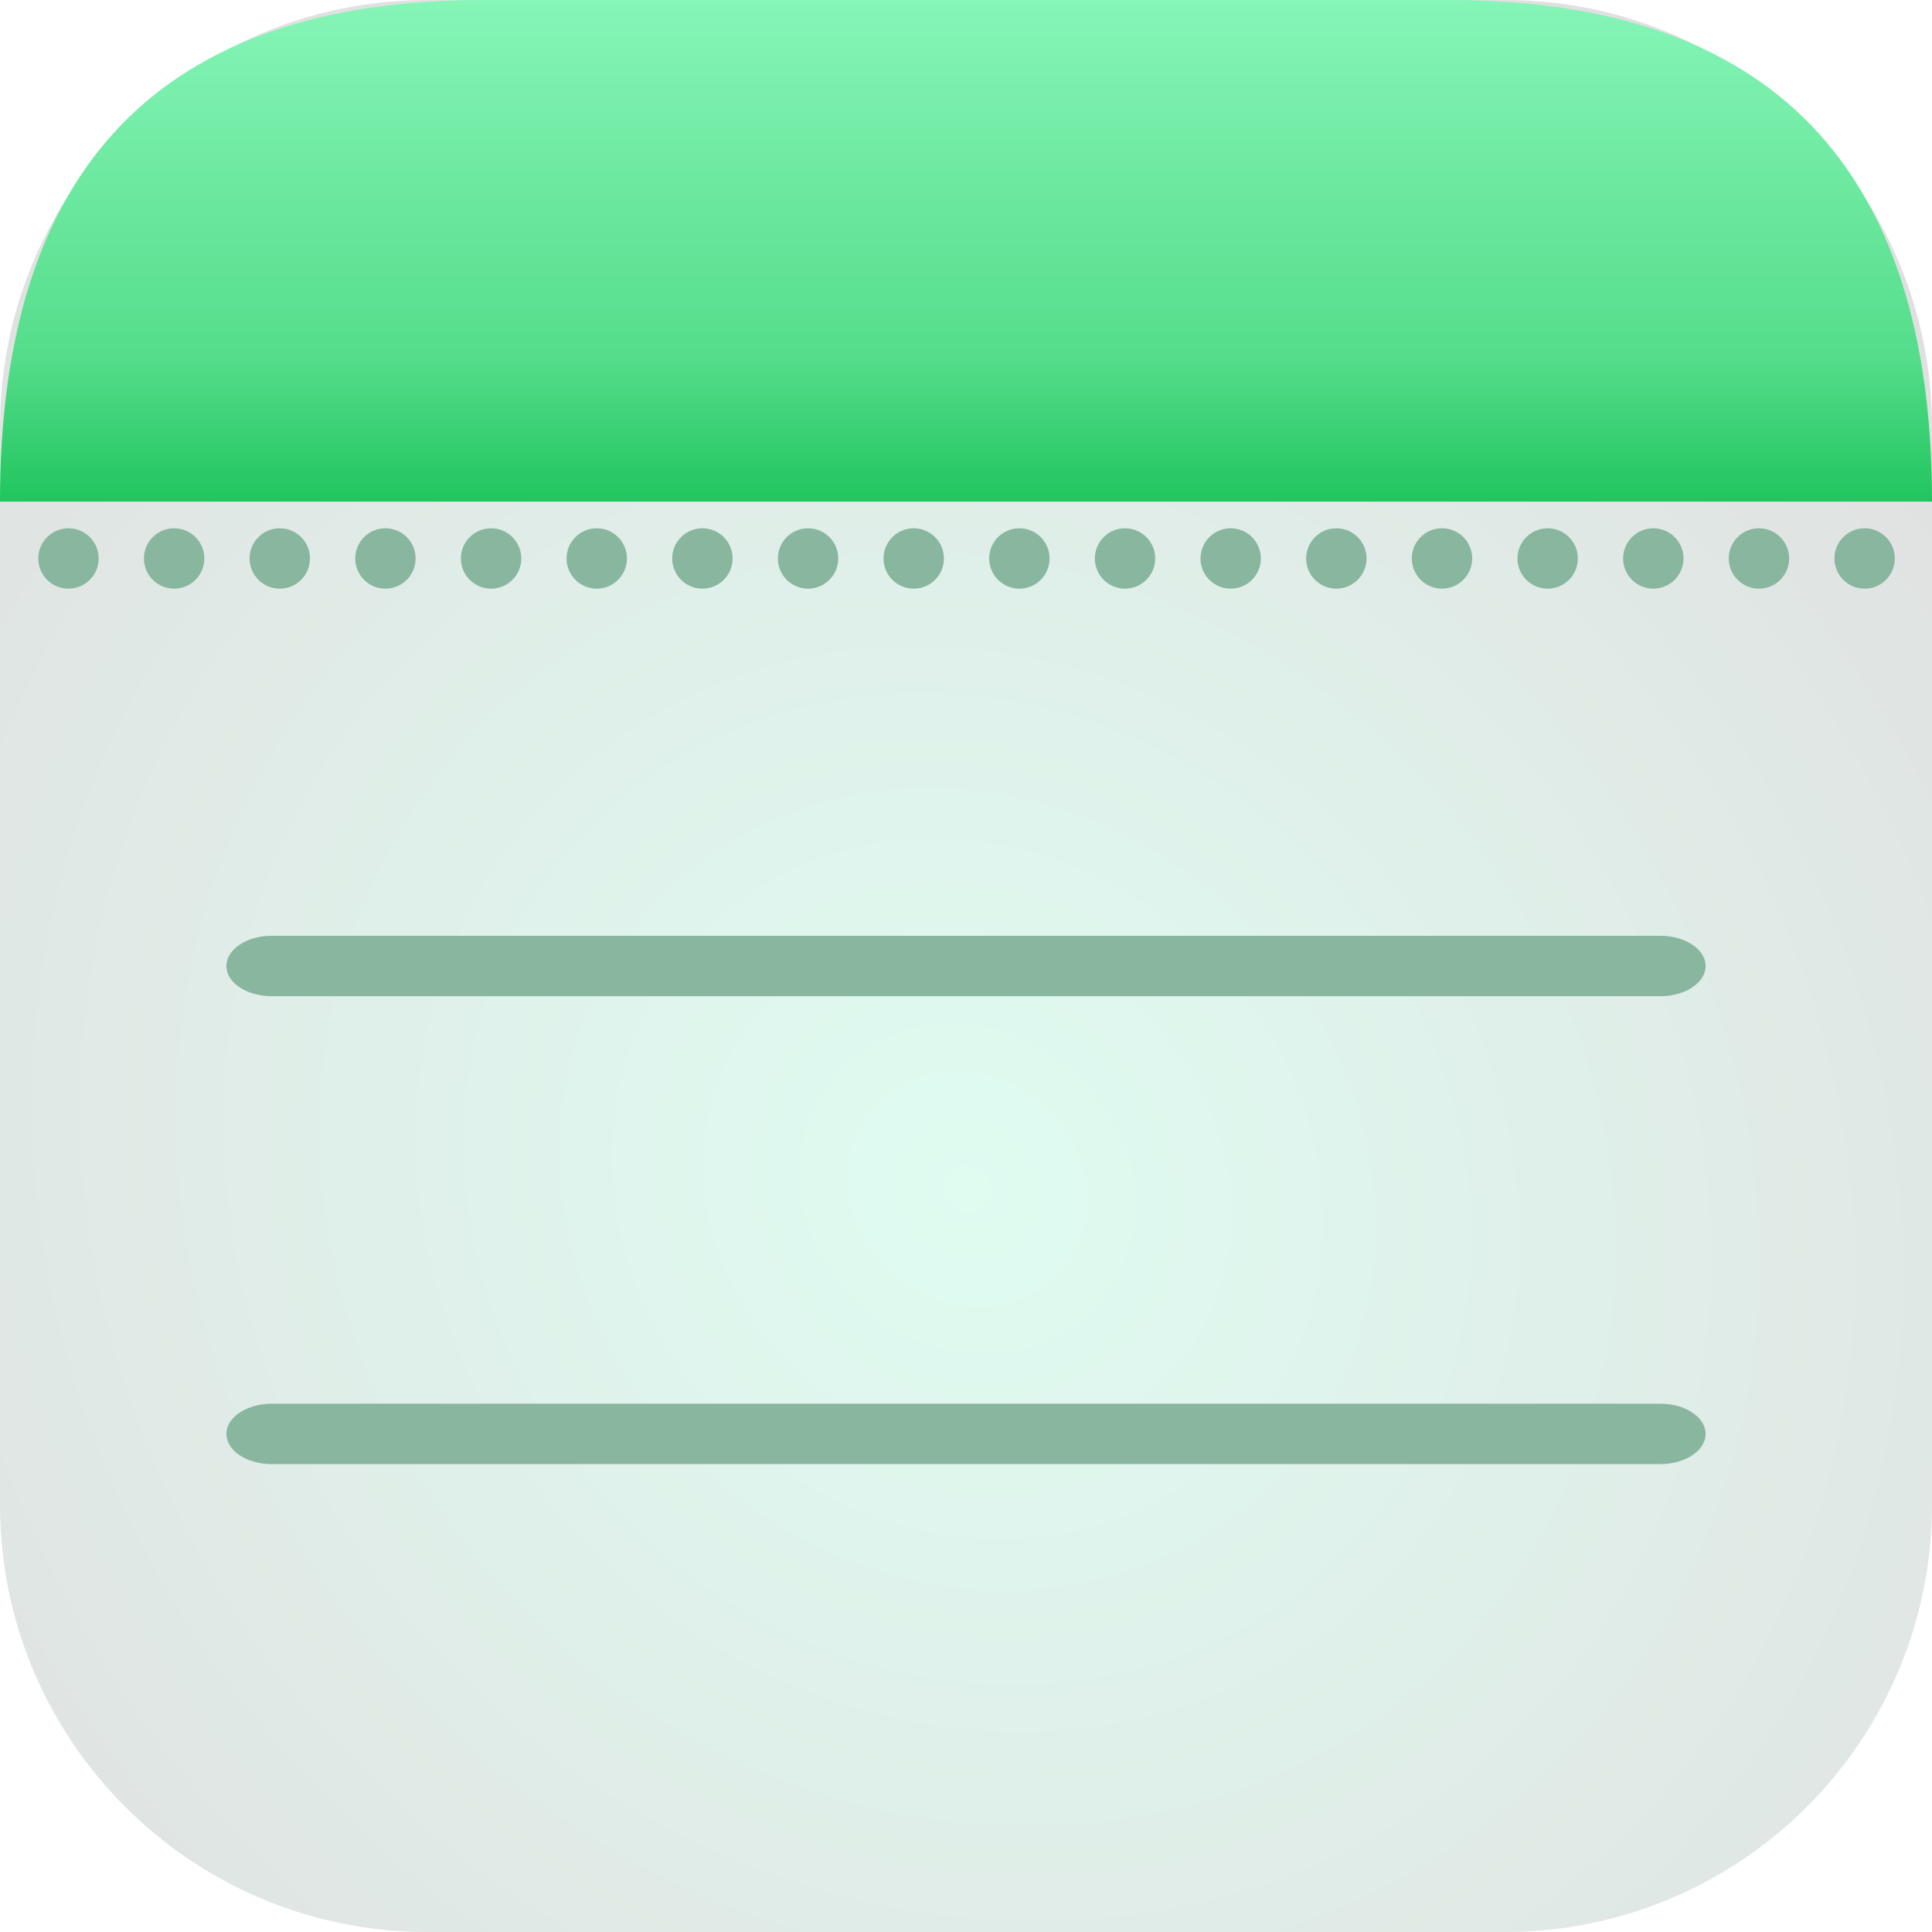
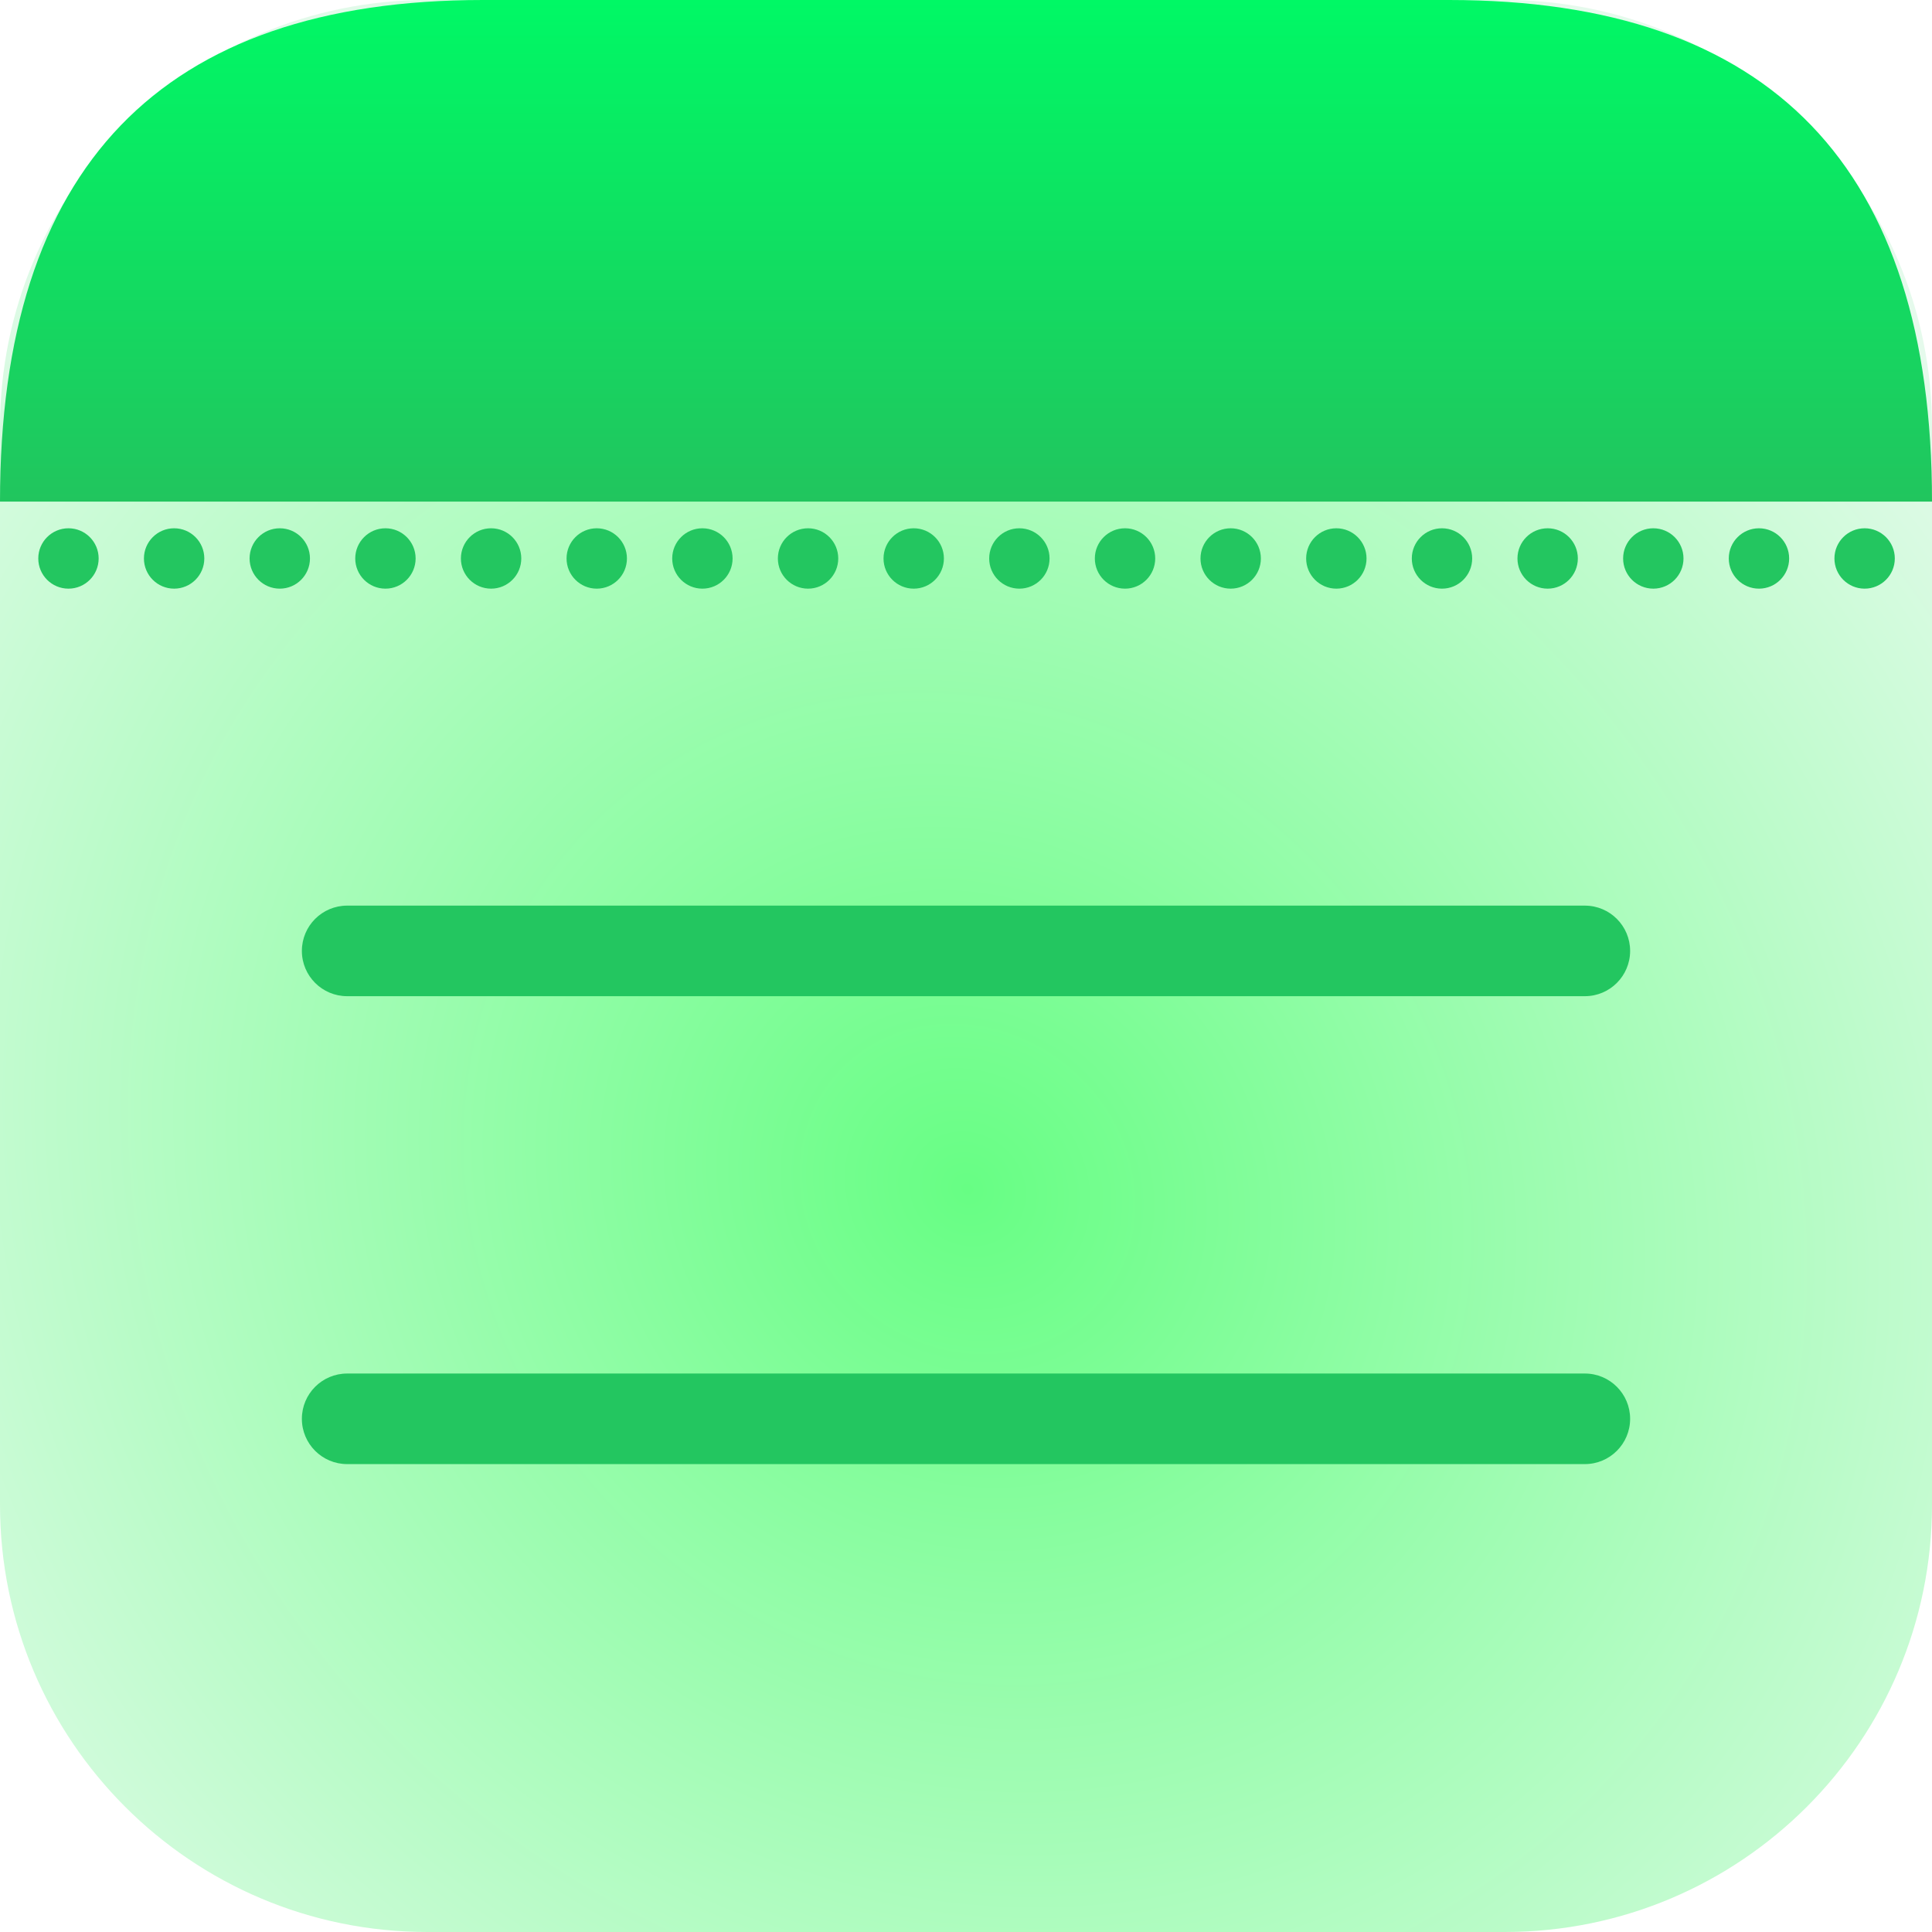
<svg xmlns="http://www.w3.org/2000/svg" xmlns:ns1="https://boxy-svg.com" viewBox="0 0 128 128" width="128" height="128">
  <defs>
    <linearGradient id="gradient-1" ns1:pinned="true">
-       <stop offset="0" style="stop-color: rgb(134, 245, 183);" />
-       <stop offset="0.711" style="stop-color: rgb(85, 221, 139);" />
+       <stop offset="0" style="stop-color: rgb(0, 248, 101);" />
      <stop offset="1" style="stop-color: rgb(33, 197, 94);" />
    </linearGradient>
    <linearGradient id="gradient-1-0" href="#gradient-1" gradientUnits="userSpaceOnUse" x1="64" y1="0" x2="64" y2="33.231" />
    <linearGradient id="gradient-0" ns1:pinned="true">
-       <stop offset="0" style="stop-color: rgb(223, 252, 241);" />
-       <stop offset="1" style="stop-color: rgb(224, 224, 224);" />
+       <stop offset="0" style="stop-color: rgb(103, 254, 132);" />
+       <stop offset="1" style="stop-color: rgb(229, 250, 236);" />
    </linearGradient>
    <radialGradient gradientUnits="userSpaceOnUse" cx="76.272" cy="65.037" r="64" id="gradient-0-1" href="#gradient-0" gradientTransform="matrix(1.102496, 0.9322, -0.847693, 1.002554, 35.1424, -57.53434)" />
  </defs>
  <rect width="128" height="128" rx="28.315" style="fill: url(&quot;#gradient-0-1&quot;);" ry="28.315" />
  <path d="M 0 33.231 C 0 11.078 10.667 0 32.001 0 L 96.001 0 C 117.334 0 128 11.078 128 33.231 L 0 33.231 Z" style="fill-rule: nonzero; paint-order: fill; fill: url(&quot;#gradient-1-0&quot;);" />
-   <rect x="15" y="62" width="98" height="4" rx="3" style="fill: rgb(136, 182, 158);" ry="3" />
-   <ellipse style="fill: rgb(136, 182, 158);" cx="4.536" cy="37" rx="2" ry="2" />
-   <ellipse style="stroke-width: 1; fill: rgb(136, 182, 158);" cx="11.536" cy="37" rx="2" ry="2" />
-   <ellipse style="stroke-width: 1; fill: rgb(136, 182, 158);" cx="18.536" cy="37" rx="2" ry="2" />
-   <ellipse style="stroke-width: 1; fill: rgb(136, 182, 158);" cx="25.536" cy="37" rx="2" ry="2" />
-   <ellipse style="stroke-width: 1; fill: rgb(136, 182, 158);" cx="39.536" cy="37" rx="2" ry="2" />
-   <ellipse style="stroke-width: 1; fill: rgb(136, 182, 158);" cx="32.536" cy="37" rx="2" ry="2" />
-   <ellipse style="stroke-width: 1; fill: rgb(136, 182, 158);" cx="46.536" cy="37" rx="2" ry="2" />
-   <ellipse style="stroke-width: 1; fill: rgb(136, 182, 158);" cx="53.536" cy="37" rx="2" ry="2" />
-   <ellipse style="stroke-width: 1; fill: rgb(136, 182, 158);" cx="60.536" cy="37" rx="2" ry="2" />
-   <ellipse style="stroke-width: 1; fill: rgb(136, 182, 158);" cx="67.536" cy="37" rx="2" ry="2" />
-   <ellipse style="stroke-width: 1; fill: rgb(136, 182, 158);" cx="81.536" cy="37" rx="2" ry="2" />
-   <ellipse style="stroke-width: 1; fill: rgb(136, 182, 158);" cx="74.536" cy="37" rx="2" ry="2" />
-   <ellipse style="stroke-width: 1; fill: rgb(136, 182, 158);" cx="88.536" cy="37" rx="2" ry="2" />
-   <ellipse style="stroke-width: 1; fill: rgb(136, 182, 158);" cx="95.536" cy="37" rx="2" ry="2" />
-   <ellipse style="stroke-width: 1; fill: rgb(136, 182, 158);" cx="102.536" cy="37" rx="2" ry="2" />
-   <ellipse style="stroke-width: 1; fill: rgb(136, 182, 158);" cx="109.536" cy="37" rx="2" ry="2" />
-   <ellipse style="stroke-width: 1; fill: rgb(136, 182, 158);" cx="116.536" cy="37" rx="2" ry="2" />
-   <ellipse style="stroke-width: 1; fill: rgb(136, 182, 158);" cx="123.536" cy="37" rx="2" ry="2" />
-   <rect x="15" y="93" width="98" height="4" rx="3" style="fill: rgb(136, 182, 158); stroke-width: 1;" ry="3" />
+   <rect x="20" y="60" width="88" height="6" rx="3" style="fill: rgb(35, 198, 96);" ry="3" />
+   <ellipse style="fill: rgb(35, 198, 96);" cx="4.536" cy="37" rx="2" ry="2" />
+   <ellipse style="stroke-width: 1; fill: rgb(35, 198, 96);" cx="11.536" cy="37" rx="2" ry="2" />
+   <ellipse style="stroke-width: 1; fill: rgb(35, 198, 96);" cx="18.536" cy="37" rx="2" ry="2" />
+   <ellipse style="stroke-width: 1; fill: rgb(35, 198, 96);" cx="25.536" cy="37" rx="2" ry="2" />
+   <ellipse style="stroke-width: 1; fill: rgb(35, 198, 96);" cx="39.536" cy="37" rx="2" ry="2" />
+   <ellipse style="stroke-width: 1; fill: rgb(35, 198, 96);" cx="32.536" cy="37" rx="2" ry="2" />
+   <ellipse style="stroke-width: 1; fill: rgb(35, 198, 96);" cx="46.536" cy="37" rx="2" ry="2" />
+   <ellipse style="stroke-width: 1; fill: rgb(35, 198, 96);" cx="53.536" cy="37" rx="2" ry="2" />
+   <ellipse style="stroke-width: 1; fill: rgb(35, 198, 96);" cx="60.536" cy="37" rx="2" ry="2" />
+   <ellipse style="stroke-width: 1; fill: rgb(35, 198, 96);" cx="67.536" cy="37" rx="2" ry="2" />
+   <ellipse style="stroke-width: 1; fill: rgb(35, 198, 96);" cx="81.536" cy="37" rx="2" ry="2" />
+   <ellipse style="stroke-width: 1; fill: rgb(35, 198, 96);" cx="74.536" cy="37" rx="2" ry="2" />
+   <ellipse style="stroke-width: 1; fill: rgb(35, 198, 96);" cx="88.536" cy="37" rx="2" ry="2" />
+   <ellipse style="stroke-width: 1; fill: rgb(35, 198, 96);" cx="95.536" cy="37" rx="2" ry="2" />
+   <ellipse style="stroke-width: 1; fill: rgb(35, 198, 96);" cx="102.536" cy="37" rx="2" ry="2" />
+   <ellipse style="stroke-width: 1; fill: rgb(35, 198, 96);" cx="109.536" cy="37" rx="2" ry="2" />
+   <ellipse style="stroke-width: 1; fill: rgb(35, 198, 96);" cx="116.536" cy="37" rx="2" ry="2" />
+   <ellipse style="stroke-width: 1; fill: rgb(35, 198, 96);" cx="123.536" cy="37" rx="2" ry="2" />
+   <rect x="20" y="91" width="88" height="6" rx="3" style="stroke-width: 1; fill: rgb(35, 198, 96);" ry="3" />
</svg>
